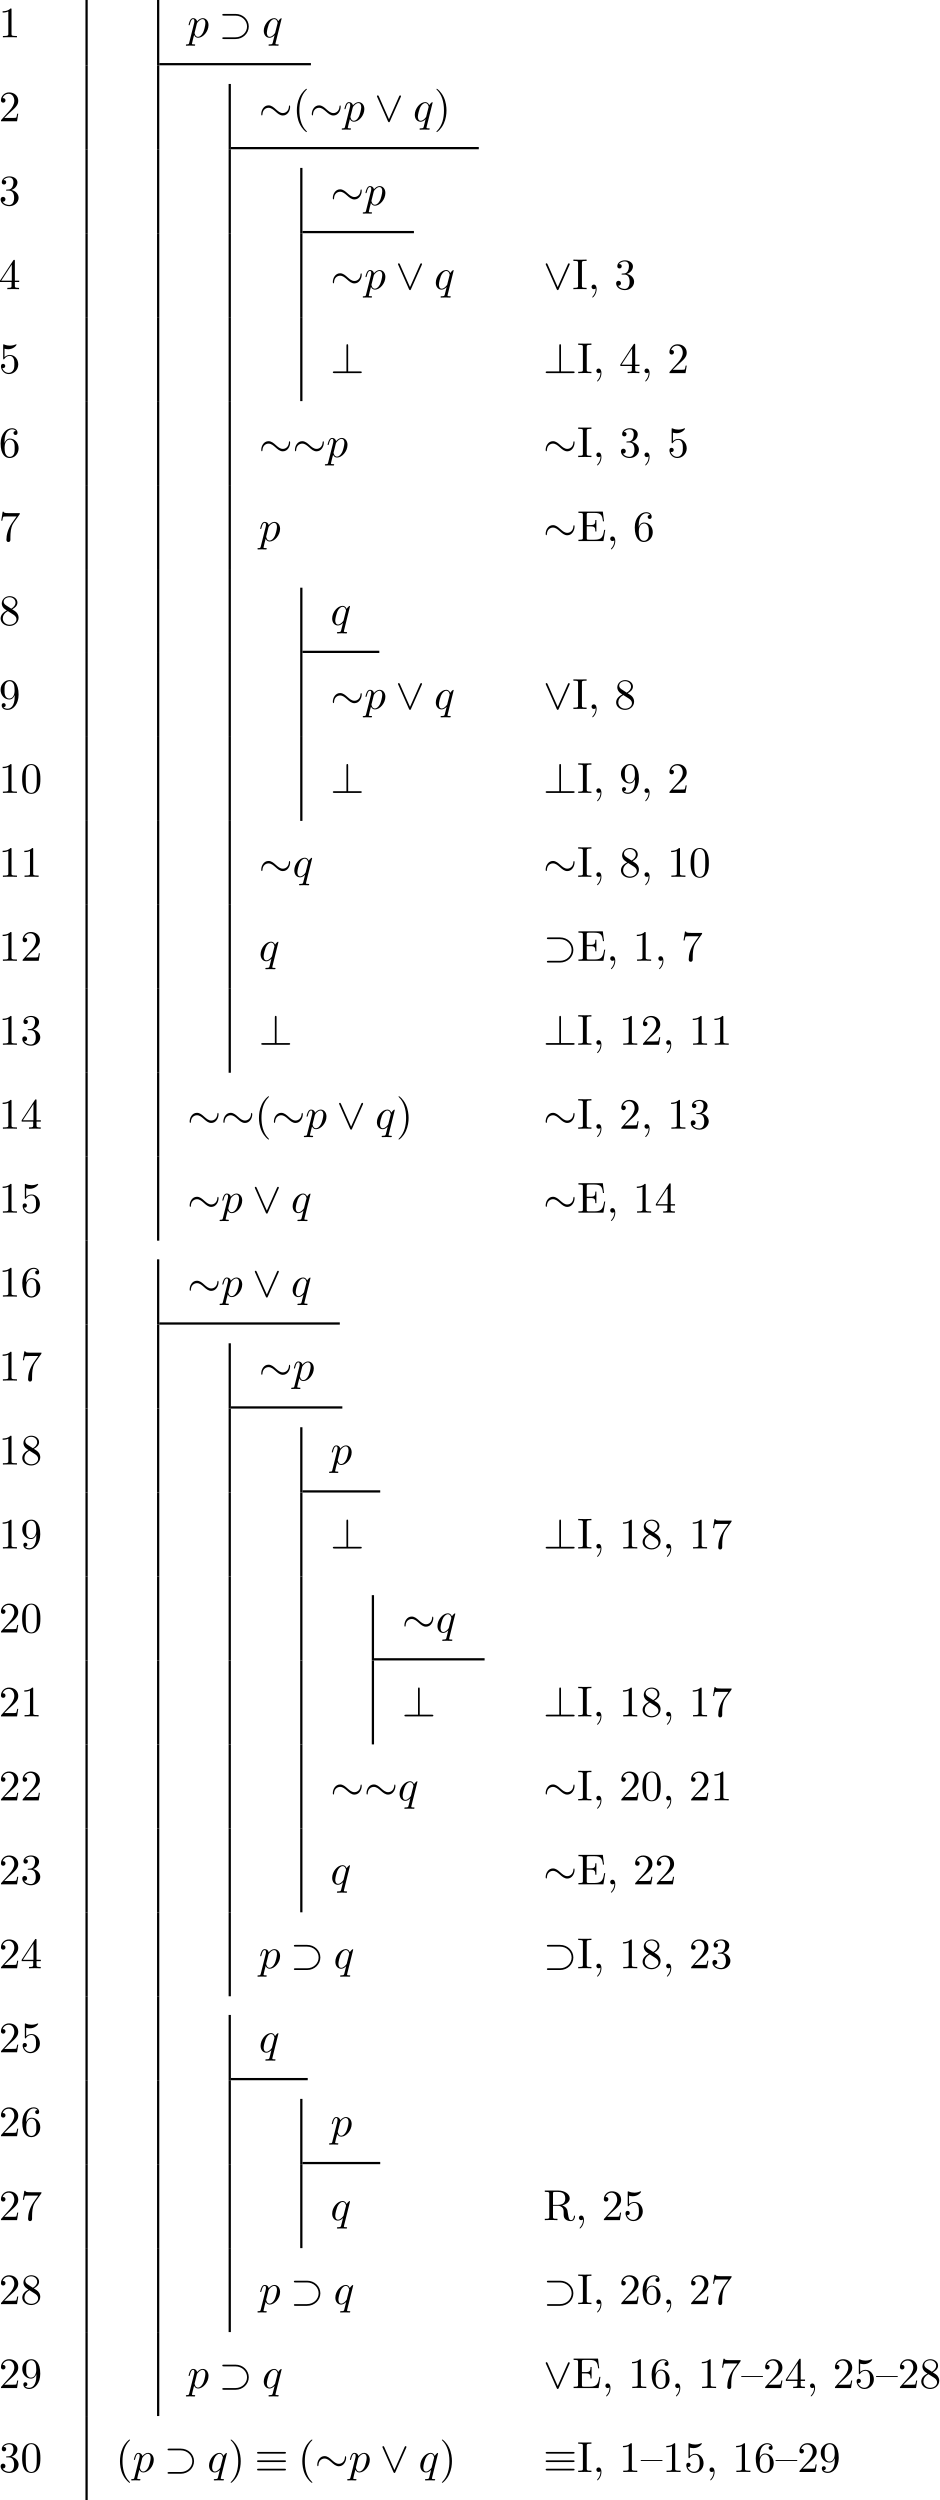
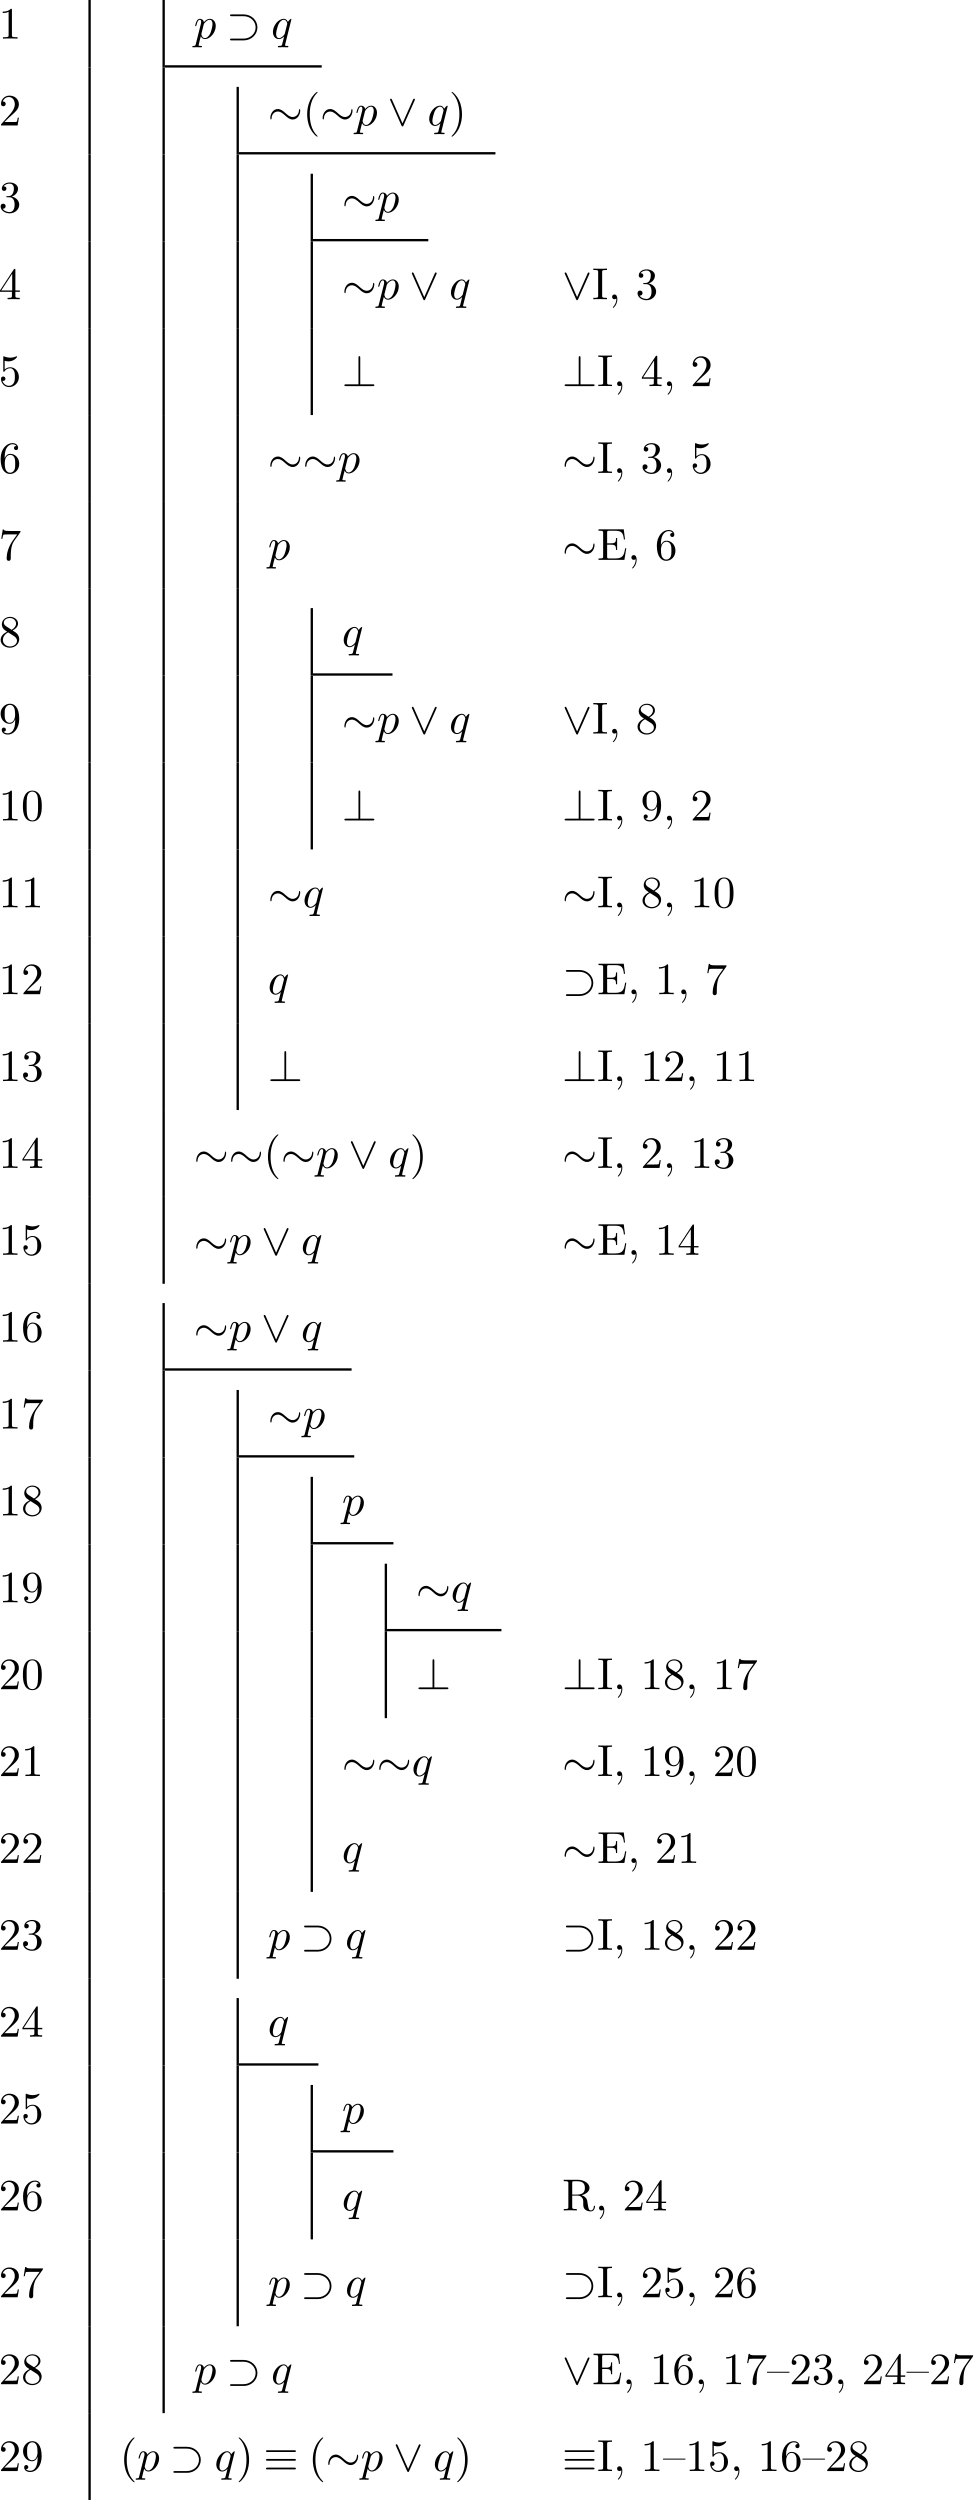
- <svg xmlns="http://www.w3.org/2000/svg" xmlns:xlink="http://www.w3.org/1999/xlink" version="1.1" fill="currentColor" class="ae-svg" style="width:21.496em;height:auto" viewBox="133.689 -55.348 236.458 629.392">
+ <svg xmlns="http://www.w3.org/2000/svg" xmlns:xlink="http://www.w3.org/1999/xlink" version="1.1" fill="currentColor" class="ae-svg" style="width:21.524em;height:auto" viewBox="133.689 -55.348 236.764 608.256">
  <defs>
    <path id="material-conditional-nd-g0-17" d="M7.484-4.625C7.669-4.625 7.876-4.625 7.876-4.844S7.68-5.062 7.495-5.062H.982C.796-5.062 .6-5.062 .6-4.844S.818-4.625 .993-4.625H7.484ZM7.495-.393C7.68-.393 7.876-.393 7.876-.611S7.669-.829 7.484-.829H.993C.818-.829 .6-.829 .6-.611S.796-.393 .982-.393H7.495ZM7.495-2.509C7.68-2.509 7.876-2.509 7.876-2.727S7.68-2.945 7.495-2.945H.982C.796-2.945 .6-2.945 .6-2.727S.796-2.509 .982-2.509H7.495Z" />
    <path id="material-conditional-nd-g0-24" d="M7.876-3.644C7.876-3.884 7.811-3.993 7.724-3.993C7.669-3.993 7.582-3.916 7.571-3.709C7.527-2.662 6.807-2.062 6.044-2.062C5.356-2.062 4.833-2.531 4.298-3C3.742-3.502 3.175-4.004 2.433-4.004C1.244-4.004 .6-2.804 .6-1.811C.6-1.462 .742-1.462 .753-1.462C.873-1.462 .905-1.68 .905-1.713C.949-2.913 1.767-3.393 2.433-3.393C3.12-3.393 3.644-2.924 4.178-2.455C4.735-1.953 5.302-1.451 6.044-1.451C7.233-1.451 7.876-2.651 7.876-3.644Z" />
    <path id="material-conditional-nd-g0-27" d="M4.2-5.455C5.902-5.455 7.135-4.189 7.135-2.727S5.902 0 4.2 0H1.287C1.102 0 .905 0 .905 .218S1.102 .436 1.287 .436H4.222C6.087 .436 7.571-.982 7.571-2.727S6.087-5.891 4.222-5.891H1.287C1.102-5.891 .905-5.891 .905-5.673S1.102-5.455 1.287-5.455H4.2Z" />
    <path id="material-conditional-nd-g0-63" d="M4.462-6.895C4.462-7.091 4.462-7.287 4.244-7.287S4.025-7.058 4.025-6.895V-.436H.993C.829-.436 .6-.436 .6-.218S.829 0 .993 0H7.505C7.691 0 7.887 0 7.887-.218S7.691-.436 7.505-.436H4.462V-6.895Z" />
    <path id="material-conditional-nd-g0-95" d="M6.589-6.087C6.655-6.229 6.665-6.251 6.665-6.305C6.665-6.425 6.567-6.524 6.447-6.524C6.338-6.524 6.273-6.447 6.196-6.284L3.633-.513L1.069-6.295C.982-6.502 .895-6.524 .818-6.524C.698-6.524 .6-6.425 .6-6.305C.6-6.284 .6-6.262 .665-6.131L3.382 .011C3.469 .196 3.535 .24 3.633 .24C3.775 .24 3.807 .164 3.873 .011L6.589-6.087Z" />
    <path id="material-conditional-nd-g1-112" d="M.491 1.331C.404 1.702 .382 1.778-.098 1.778C-.229 1.778-.349 1.778-.349 1.985C-.349 2.073-.295 2.116-.207 2.116C.087 2.116 .404 2.084 .709 2.084C1.069 2.084 1.44 2.116 1.789 2.116C1.844 2.116 1.985 2.116 1.985 1.898C1.985 1.778 1.876 1.778 1.724 1.778C1.178 1.778 1.178 1.702 1.178 1.604C1.178 1.473 1.636-.305 1.713-.578C1.855-.262 2.16 .12 2.716 .12C3.982 .12 5.345-1.473 5.345-3.076C5.345-4.102 4.724-4.822 3.895-4.822C3.349-4.822 2.825-4.429 2.465-4.004C2.356-4.593 1.887-4.822 1.484-4.822C.982-4.822 .775-4.396 .676-4.2C.48-3.829 .338-3.175 .338-3.142C.338-3.033 .447-3.033 .469-3.033C.578-3.033 .589-3.044 .655-3.284C.84-4.058 1.058-4.582 1.451-4.582C1.636-4.582 1.789-4.495 1.789-4.08C1.789-3.829 1.756-3.709 1.713-3.524L.491 1.331ZM2.411-3.404C2.487-3.698 2.782-4.004 2.978-4.167C3.36-4.505 3.676-4.582 3.862-4.582C4.298-4.582 4.56-4.2 4.56-3.556S4.2-1.658 4.004-1.244C3.633-.48 3.109-.12 2.705-.12C1.985-.12 1.844-1.025 1.844-1.091C1.844-1.113 1.844-1.135 1.876-1.265L2.411-3.404Z" />
    <path id="material-conditional-nd-g1-113" d="M4.931-4.702C4.931-4.745 4.898-4.811 4.822-4.811C4.702-4.811 4.265-4.375 4.08-4.058C3.84-4.647 3.415-4.822 3.065-4.822C1.778-4.822 .436-3.207 .436-1.625C.436-.556 1.08 .12 1.876 .12C2.345 .12 2.771-.142 3.164-.535C3.065-.153 2.705 1.32 2.673 1.418C2.585 1.724 2.498 1.767 1.887 1.778C1.745 1.778 1.636 1.778 1.636 1.996C1.636 2.007 1.636 2.116 1.778 2.116C2.127 2.116 2.509 2.084 2.869 2.084C3.24 2.084 3.633 2.116 3.993 2.116C4.047 2.116 4.189 2.116 4.189 1.898C4.189 1.778 4.08 1.778 3.905 1.778C3.382 1.778 3.382 1.702 3.382 1.604C3.382 1.527 3.404 1.462 3.425 1.364L4.931-4.702ZM1.909-.12C1.255-.12 1.211-.96 1.211-1.145C1.211-1.669 1.527-2.858 1.713-3.316C2.051-4.124 2.618-4.582 3.065-4.582C3.775-4.582 3.927-3.698 3.927-3.622C3.927-3.556 3.327-1.167 3.295-1.124C3.131-.818 2.52-.12 1.909-.12Z" />
    <path id="material-conditional-nd-g2-40" d="M3.611 2.618C3.611 2.585 3.611 2.564 3.425 2.378C2.062 1.004 1.713-1.058 1.713-2.727C1.713-4.625 2.127-6.524 3.469-7.887C3.611-8.018 3.611-8.04 3.611-8.073C3.611-8.149 3.567-8.182 3.502-8.182C3.393-8.182 2.411-7.44 1.767-6.055C1.211-4.855 1.08-3.644 1.08-2.727C1.08-1.876 1.2-.556 1.8 .676C2.455 2.018 3.393 2.727 3.502 2.727C3.567 2.727 3.611 2.695 3.611 2.618Z" />
    <path id="material-conditional-nd-g2-41" d="M3.153-2.727C3.153-3.578 3.033-4.898 2.433-6.131C1.778-7.473 .84-8.182 .731-8.182C.665-8.182 .622-8.138 .622-8.073C.622-8.04 .622-8.018 .829-7.822C1.898-6.742 2.52-5.007 2.52-2.727C2.52-.862 2.116 1.058 .764 2.433C.622 2.564 .622 2.585 .622 2.618C.622 2.684 .665 2.727 .731 2.727C.84 2.727 1.822 1.985 2.465 .6C3.022-.6 3.153-1.811 3.153-2.727Z" />
    <path id="material-conditional-nd-g2-44" d="M2.215-.011C2.215-.709 1.953-1.156 1.516-1.156C1.135-1.156 .938-.862 .938-.578S1.124 0 1.516 0C1.691 0 1.822-.065 1.931-.153L1.953-.175C1.964-.175 1.975-.164 1.975-.011C1.975 .687 1.669 1.353 1.189 1.865C1.124 1.931 1.113 1.942 1.113 1.985C1.113 2.062 1.167 2.105 1.222 2.105C1.353 2.105 2.215 1.244 2.215-.011Z" />
    <path id="material-conditional-nd-g2-48" d="M5.018-3.491C5.018-4.364 4.964-5.236 4.582-6.044C4.08-7.091 3.185-7.265 2.727-7.265C2.073-7.265 1.276-6.982 .829-5.967C.48-5.215 .425-4.364 .425-3.491C.425-2.673 .469-1.691 .916-.862C1.385 .022 2.182 .24 2.716 .24C3.305 .24 4.135 .011 4.615-1.025C4.964-1.778 5.018-2.629 5.018-3.491ZM2.716 0C2.291 0 1.647-.273 1.451-1.32C1.331-1.975 1.331-2.978 1.331-3.622C1.331-4.32 1.331-5.04 1.418-5.629C1.625-6.927 2.444-7.025 2.716-7.025C3.076-7.025 3.796-6.829 4.004-5.749C4.113-5.138 4.113-4.309 4.113-3.622C4.113-2.804 4.113-2.062 3.993-1.364C3.829-.327 3.207 0 2.716 0Z" />
    <path id="material-conditional-nd-g2-49" d="M3.207-6.982C3.207-7.244 3.207-7.265 2.956-7.265C2.28-6.567 1.32-6.567 .971-6.567V-6.229C1.189-6.229 1.833-6.229 2.4-6.513V-.862C2.4-.469 2.367-.338 1.385-.338H1.036V0C1.418-.033 2.367-.033 2.804-.033S4.189-.033 4.571 0V-.338H4.222C3.24-.338 3.207-.458 3.207-.862V-6.982Z" />
    <path id="material-conditional-nd-g2-50" d="M1.385-.84L2.542-1.964C4.244-3.469 4.898-4.058 4.898-5.149C4.898-6.393 3.916-7.265 2.585-7.265C1.353-7.265 .545-6.262 .545-5.291C.545-4.68 1.091-4.68 1.124-4.68C1.309-4.68 1.691-4.811 1.691-5.258C1.691-5.542 1.495-5.825 1.113-5.825C1.025-5.825 1.004-5.825 .971-5.815C1.222-6.524 1.811-6.927 2.444-6.927C3.436-6.927 3.905-6.044 3.905-5.149C3.905-4.276 3.36-3.415 2.76-2.738L.665-.404C.545-.284 .545-.262 .545 0H4.593L4.898-1.898H4.625C4.571-1.571 4.495-1.091 4.385-.927C4.309-.84 3.589-.84 3.349-.84H1.385Z" />
    <path id="material-conditional-nd-g2-51" d="M3.164-3.84C4.058-4.135 4.691-4.898 4.691-5.76C4.691-6.655 3.731-7.265 2.684-7.265C1.582-7.265 .753-6.611 .753-5.782C.753-5.422 .993-5.215 1.309-5.215C1.647-5.215 1.865-5.455 1.865-5.771C1.865-6.316 1.353-6.316 1.189-6.316C1.527-6.851 2.247-6.993 2.64-6.993C3.087-6.993 3.687-6.753 3.687-5.771C3.687-5.64 3.665-5.007 3.382-4.527C3.055-4.004 2.684-3.971 2.411-3.96C2.324-3.949 2.062-3.927 1.985-3.927C1.898-3.916 1.822-3.905 1.822-3.796C1.822-3.676 1.898-3.676 2.084-3.676H2.564C3.458-3.676 3.862-2.935 3.862-1.865C3.862-.382 3.109-.065 2.629-.065C2.16-.065 1.342-.251 .96-.895C1.342-.84 1.68-1.08 1.68-1.495C1.68-1.887 1.385-2.105 1.069-2.105C.807-2.105 .458-1.953 .458-1.473C.458-.48 1.473 .24 2.662 .24C3.993 .24 4.985-.753 4.985-1.865C4.985-2.76 4.298-3.611 3.164-3.84Z" />
    <path id="material-conditional-nd-g2-52" d="M3.207-1.8V-.851C3.207-.458 3.185-.338 2.378-.338H2.149V0C2.596-.033 3.164-.033 3.622-.033S4.658-.033 5.105 0V-.338H4.876C4.069-.338 4.047-.458 4.047-.851V-1.8H5.138V-2.138H4.047V-7.102C4.047-7.32 4.047-7.385 3.873-7.385C3.775-7.385 3.742-7.385 3.655-7.255L.305-2.138V-1.8H3.207ZM3.273-2.138H.611L3.273-6.207V-2.138Z" />
    <path id="material-conditional-nd-g2-53" d="M4.898-2.193C4.898-3.491 4.004-4.582 2.825-4.582C2.302-4.582 1.833-4.407 1.44-4.025V-6.153C1.658-6.087 2.018-6.011 2.367-6.011C3.709-6.011 4.473-7.004 4.473-7.145C4.473-7.211 4.44-7.265 4.364-7.265C4.353-7.265 4.331-7.265 4.276-7.233C4.058-7.135 3.524-6.916 2.793-6.916C2.356-6.916 1.855-6.993 1.342-7.222C1.255-7.255 1.233-7.255 1.211-7.255C1.102-7.255 1.102-7.167 1.102-6.993V-3.764C1.102-3.567 1.102-3.48 1.255-3.48C1.331-3.48 1.353-3.513 1.396-3.578C1.516-3.753 1.92-4.342 2.804-4.342C3.371-4.342 3.644-3.84 3.731-3.644C3.905-3.24 3.927-2.815 3.927-2.269C3.927-1.887 3.927-1.233 3.665-.775C3.404-.349 3-.065 2.498-.065C1.702-.065 1.08-.644 .895-1.287C.927-1.276 .96-1.265 1.08-1.265C1.44-1.265 1.625-1.538 1.625-1.8S1.44-2.335 1.08-2.335C.927-2.335 .545-2.258 .545-1.756C.545-.818 1.298 .24 2.52 .24C3.785 .24 4.898-.807 4.898-2.193Z" />
    <path id="material-conditional-nd-g2-54" d="M1.44-3.578V-3.84C1.44-6.6 2.793-6.993 3.349-6.993C3.611-6.993 4.069-6.927 4.309-6.556C4.145-6.556 3.709-6.556 3.709-6.065C3.709-5.727 3.971-5.564 4.211-5.564C4.385-5.564 4.713-5.662 4.713-6.087C4.713-6.742 4.233-7.265 3.327-7.265C1.931-7.265 .458-5.858 .458-3.447C.458-.535 1.724 .24 2.738 .24C3.949 .24 4.985-.785 4.985-2.225C4.985-3.611 4.015-4.658 2.804-4.658C2.062-4.658 1.658-4.102 1.44-3.578ZM2.738-.065C2.051-.065 1.724-.72 1.658-.884C1.462-1.396 1.462-2.269 1.462-2.465C1.462-3.316 1.811-4.407 2.793-4.407C2.967-4.407 3.469-4.407 3.807-3.731C4.004-3.327 4.004-2.771 4.004-2.236C4.004-1.713 4.004-1.167 3.818-.775C3.491-.12 2.989-.065 2.738-.065Z" />
    <path id="material-conditional-nd-g2-55" d="M5.193-6.644C5.291-6.775 5.291-6.796 5.291-7.025H2.64C1.309-7.025 1.287-7.167 1.244-7.375H.971L.611-5.127H.884C.916-5.302 1.015-5.989 1.156-6.12C1.233-6.185 2.084-6.185 2.225-6.185H4.484C4.364-6.011 3.502-4.822 3.262-4.462C2.28-2.989 1.92-1.473 1.92-.36C1.92-.251 1.92 .24 2.422 .24S2.924-.251 2.924-.36V-.916C2.924-1.516 2.956-2.116 3.044-2.705C3.087-2.956 3.24-3.895 3.72-4.571L5.193-6.644Z" />
    <path id="material-conditional-nd-g2-56" d="M1.778-4.985C1.276-5.313 1.233-5.684 1.233-5.869C1.233-6.535 1.942-6.993 2.716-6.993C3.513-6.993 4.211-6.425 4.211-5.64C4.211-5.018 3.785-4.495 3.131-4.113L1.778-4.985ZM3.371-3.949C4.156-4.353 4.691-4.92 4.691-5.64C4.691-6.644 3.72-7.265 2.727-7.265C1.636-7.265 .753-6.458 .753-5.444C.753-5.247 .775-4.756 1.233-4.244C1.353-4.113 1.756-3.84 2.029-3.655C1.396-3.338 .458-2.727 .458-1.647C.458-.491 1.571 .24 2.716 .24C3.949 .24 4.985-.665 4.985-1.833C4.985-2.225 4.865-2.716 4.451-3.175C4.244-3.404 4.069-3.513 3.371-3.949ZM2.28-3.491L3.622-2.64C3.927-2.433 4.44-2.105 4.44-1.44C4.44-.633 3.622-.065 2.727-.065C1.789-.065 1.004-.742 1.004-1.647C1.004-2.28 1.353-2.978 2.28-3.491Z" />
    <path id="material-conditional-nd-g2-57" d="M4.004-3.469V-3.12C4.004-.567 2.869-.065 2.236-.065C2.051-.065 1.462-.087 1.167-.458C1.647-.458 1.735-.775 1.735-.96C1.735-1.298 1.473-1.462 1.233-1.462C1.058-1.462 .731-1.364 .731-.938C.731-.207 1.32 .24 2.247 .24C3.655 .24 4.985-1.244 4.985-3.589C4.985-6.524 3.731-7.265 2.76-7.265C2.16-7.265 1.625-7.069 1.156-6.578C.709-6.087 .458-5.629 .458-4.811C.458-3.447 1.418-2.378 2.64-2.378C3.305-2.378 3.753-2.836 4.004-3.469ZM2.651-2.629C2.476-2.629 1.975-2.629 1.636-3.316C1.44-3.72 1.44-4.265 1.44-4.8C1.44-5.389 1.44-5.902 1.669-6.305C1.964-6.851 2.378-6.993 2.76-6.993C3.262-6.993 3.622-6.622 3.807-6.131C3.938-5.782 3.982-5.095 3.982-4.593C3.982-3.687 3.611-2.629 2.651-2.629Z" />
    <path id="material-conditional-nd-g2-69" d="M1.484-.851C1.484-.458 1.462-.338 .622-.338H.36V0H6.655L7.113-2.815H6.84C6.567-1.135 6.316-.338 4.44-.338H2.989C2.476-.338 2.455-.415 2.455-.775V-3.687H3.436C4.495-3.687 4.615-3.338 4.615-2.411H4.887V-5.302H4.615C4.615-4.364 4.495-4.025 3.436-4.025H2.455V-6.644C2.455-7.004 2.476-7.08 2.989-7.08H4.396C6.065-7.08 6.36-6.48 6.535-4.964H6.807L6.502-7.418H.36V-7.08H.622C1.462-7.08 1.484-6.96 1.484-6.567V-.851Z" />
    <path id="material-conditional-nd-g2-73" d="M2.455-6.6C2.455-6.993 2.487-7.113 3.349-7.113H3.633V-7.451C3.251-7.418 2.389-7.418 1.975-7.418C1.549-7.418 .687-7.418 .305-7.451V-7.113H.589C1.451-7.113 1.484-6.993 1.484-6.6V-.851C1.484-.458 1.451-.338 .589-.338H.305V0C.687-.033 1.549-.033 1.964-.033C2.389-.033 3.251-.033 3.633 0V-.338H3.349C2.487-.338 2.455-.458 2.455-.851V-6.6Z" />
    <path id="material-conditional-nd-g2-82" d="M2.444-3.851V-6.676C2.444-6.927 2.444-7.058 2.684-7.091C2.793-7.113 3.109-7.113 3.327-7.113C4.309-7.113 5.531-7.069 5.531-5.487C5.531-4.735 5.269-3.851 3.655-3.851H2.444ZM4.745-3.709C5.804-3.971 6.655-4.636 6.655-5.487C6.655-6.535 5.411-7.451 3.807-7.451H.382V-7.113H.644C1.484-7.113 1.505-6.993 1.505-6.6V-.851C1.505-.458 1.484-.338 .644-.338H.382V0C.775-.033 1.549-.033 1.975-.033S3.175-.033 3.567 0V-.338H3.305C2.465-.338 2.444-.458 2.444-.851V-3.611H3.698C3.873-3.611 4.331-3.611 4.713-3.24C5.127-2.847 5.127-2.509 5.127-1.778C5.127-1.069 5.127-.633 5.575-.218C6.022 .175 6.622 .24 6.949 .24C7.8 .24 7.985-.655 7.985-.96C7.985-1.025 7.985-1.145 7.844-1.145C7.724-1.145 7.724-1.047 7.713-.971C7.647-.196 7.265 0 6.993 0C6.458 0 6.371-.556 6.218-1.571L6.076-2.444C5.88-3.142 5.345-3.502 4.745-3.709Z" />
    <path id="material-conditional-nd-g2-123" d="M5.444-2.782V-3.022H0V-2.782H5.444Z" />
  </defs>
  <g id="material-conditional-nd-page1">
    <use x="133.384" y="-45.954" xlink:href="#material-conditional-nd-g2-49" />
    <rect x="155.202" y="-55.348" height="16.439" width=".567" />
    <rect x="173.223" y="-55.348" height="16.439" width=".567" />
    <rect x="173.79" y="-39.475" height=".567" width="38.174" />
    <use x="180.836" y="-45.954" xlink:href="#material-conditional-nd-g1-112" />
    <use x="188.749" y="-45.954" xlink:href="#material-conditional-nd-g0-27" />
    <use x="199.658" y="-45.954" xlink:href="#material-conditional-nd-g1-113" />
    <use x="133.384" y="-24.818" xlink:href="#material-conditional-nd-g2-50" />
    <rect x="155.202" y="-38.909" height="21.136" width=".567" />
    <rect x="173.223" y="-38.909" height="21.136" width=".567" />
    <rect x="191.245" y="-34.212" height="16.439" width=".567" />
    <rect x="191.812" y="-18.339" height=".567" width="62.417" />
    <use x="198.857" y="-24.818" xlink:href="#material-conditional-nd-g0-24" />
    <use x="207.342" y="-24.818" xlink:href="#material-conditional-nd-g2-40" />
    <use x="211.585" y="-24.818" xlink:href="#material-conditional-nd-g0-24" />
    <use x="220.069" y="-24.818" xlink:href="#material-conditional-nd-g1-112" />
    <use x="227.982" y="-24.818" xlink:href="#material-conditional-nd-g0-95" />
    <use x="237.679" y="-24.818" xlink:href="#material-conditional-nd-g1-113" />
    <use x="242.941" y="-24.818" xlink:href="#material-conditional-nd-g2-41" />
    <use x="133.384" y="-3.681" xlink:href="#material-conditional-nd-g2-51" />
    <rect x="155.202" y="-17.772" height="21.136" width=".567" />
    <rect x="173.223" y="-17.772" height="21.136" width=".567" />
    <rect x="191.245" y="-17.772" height="21.136" width=".567" />
    <rect x="209.266" y="-13.075" height="16.439" width=".567" />
    <rect x="209.833" y="2.797" height=".567" width="28.064" />
    <use x="216.879" y="-3.681" xlink:href="#material-conditional-nd-g0-24" />
    <use x="225.364" y="-3.681" xlink:href="#material-conditional-nd-g1-112" />
    <use x="133.384" y="17.455" xlink:href="#material-conditional-nd-g2-52" />
    <rect x="155.202" y="3.364" height="21.136" width=".567" />
    <rect x="173.223" y="3.364" height="21.136" width=".567" />
    <rect x="191.245" y="3.364" height="21.136" width=".567" />
    <rect x="209.266" y="3.364" height="21.136" width=".567" />
    <use x="216.879" y="17.455" xlink:href="#material-conditional-nd-g0-24" />
    <use x="225.364" y="17.455" xlink:href="#material-conditional-nd-g1-112" />
    <use x="233.277" y="17.455" xlink:href="#material-conditional-nd-g0-95" />
    <use x="242.973" y="17.455" xlink:href="#material-conditional-nd-g1-113" />
    <use x="270.465" y="17.455" xlink:href="#material-conditional-nd-g0-95" />
    <use x="277.738" y="17.455" xlink:href="#material-conditional-nd-g2-73" />
    <use x="281.677" y="17.455" xlink:href="#material-conditional-nd-g2-44" />
    <use x="288.344" y="17.455" xlink:href="#material-conditional-nd-g2-51" />
    <use x="133.384" y="38.591" xlink:href="#material-conditional-nd-g2-53" />
    <rect x="155.202" y="24.5" height="21.136" width=".567" />
    <rect x="173.223" y="24.5" height="21.136" width=".567" />
    <rect x="191.245" y="24.5" height="21.136" width=".567" />
    <rect x="209.266" y="24.5" height="21.136" width=".567" />
    <use x="216.879" y="38.591" xlink:href="#material-conditional-nd-g0-63" />
    <use x="270.465" y="38.591" xlink:href="#material-conditional-nd-g0-63" />
    <use x="278.95" y="38.591" xlink:href="#material-conditional-nd-g2-73" />
    <use x="282.889" y="38.591" xlink:href="#material-conditional-nd-g2-44" />
    <use x="289.556" y="38.591" xlink:href="#material-conditional-nd-g2-52" />
    <use x="295.01" y="38.591" xlink:href="#material-conditional-nd-g2-44" />
    <use x="301.677" y="38.591" xlink:href="#material-conditional-nd-g2-50" />
    <use x="133.384" y="59.728" xlink:href="#material-conditional-nd-g2-54" />
    <rect x="155.202" y="45.637" height="21.136" width=".567" />
    <rect x="173.223" y="45.637" height="21.136" width=".567" />
    <rect x="191.245" y="45.637" height="21.136" width=".567" />
    <use x="198.857" y="59.728" xlink:href="#material-conditional-nd-g0-24" />
    <use x="207.342" y="59.728" xlink:href="#material-conditional-nd-g0-24" />
    <use x="215.827" y="59.728" xlink:href="#material-conditional-nd-g1-112" />
    <use x="270.465" y="59.728" xlink:href="#material-conditional-nd-g0-24" />
    <use x="278.95" y="59.728" xlink:href="#material-conditional-nd-g2-73" />
    <use x="282.889" y="59.728" xlink:href="#material-conditional-nd-g2-44" />
    <use x="289.556" y="59.728" xlink:href="#material-conditional-nd-g2-51" />
    <use x="295.01" y="59.728" xlink:href="#material-conditional-nd-g2-44" />
    <use x="301.677" y="59.728" xlink:href="#material-conditional-nd-g2-53" />
    <use x="133.384" y="80.864" xlink:href="#material-conditional-nd-g2-55" />
    <rect x="155.202" y="66.773" height="21.136" width=".567" />
    <rect x="173.223" y="66.773" height="21.136" width=".567" />
    <rect x="191.245" y="66.773" height="21.136" width=".567" />
    <use x="198.857" y="80.864" xlink:href="#material-conditional-nd-g1-112" />
    <use x="270.465" y="80.864" xlink:href="#material-conditional-nd-g0-24" />
    <use x="278.95" y="80.864" xlink:href="#material-conditional-nd-g2-69" />
    <use x="286.374" y="80.864" xlink:href="#material-conditional-nd-g2-44" />
    <use x="293.041" y="80.864" xlink:href="#material-conditional-nd-g2-54" />
    <use x="133.384" y="102" xlink:href="#material-conditional-nd-g2-56" />
    <rect x="155.202" y="87.909" height="21.136" width=".567" />
    <rect x="173.223" y="87.909" height="21.136" width=".567" />
    <rect x="191.245" y="87.909" height="21.136" width=".567" />
    <rect x="209.266" y="92.606" height="16.439" width=".567" />
    <rect x="209.833" y="108.479" height=".567" width="19.352" />
    <use x="216.879" y="102" xlink:href="#material-conditional-nd-g1-113" />
    <use x="133.384" y="123.136" xlink:href="#material-conditional-nd-g2-57" />
    <rect x="155.202" y="109.046" height="21.136" width=".567" />
    <rect x="173.223" y="109.046" height="21.136" width=".567" />
    <rect x="191.245" y="109.046" height="21.136" width=".567" />
    <rect x="209.266" y="109.046" height="21.136" width=".567" />
    <use x="216.879" y="123.136" xlink:href="#material-conditional-nd-g0-24" />
    <use x="225.364" y="123.136" xlink:href="#material-conditional-nd-g1-112" />
    <use x="233.277" y="123.136" xlink:href="#material-conditional-nd-g0-95" />
    <use x="242.973" y="123.136" xlink:href="#material-conditional-nd-g1-113" />
    <use x="270.465" y="123.136" xlink:href="#material-conditional-nd-g0-95" />
    <use x="277.738" y="123.136" xlink:href="#material-conditional-nd-g2-73" />
    <use x="281.677" y="123.136" xlink:href="#material-conditional-nd-g2-44" />
    <use x="288.344" y="123.136" xlink:href="#material-conditional-nd-g2-56" />
    <use x="133.384" y="144.273" xlink:href="#material-conditional-nd-g2-49" />
    <use x="138.838" y="144.273" xlink:href="#material-conditional-nd-g2-48" />
    <rect x="155.202" y="130.182" height="21.136" width=".567" />
    <rect x="173.223" y="130.182" height="21.136" width=".567" />
    <rect x="191.245" y="130.182" height="21.136" width=".567" />
    <rect x="209.266" y="130.182" height="21.136" width=".567" />
    <use x="216.879" y="144.273" xlink:href="#material-conditional-nd-g0-63" />
    <use x="270.465" y="144.273" xlink:href="#material-conditional-nd-g0-63" />
    <use x="278.95" y="144.273" xlink:href="#material-conditional-nd-g2-73" />
    <use x="282.889" y="144.273" xlink:href="#material-conditional-nd-g2-44" />
    <use x="289.556" y="144.273" xlink:href="#material-conditional-nd-g2-57" />
    <use x="295.01" y="144.273" xlink:href="#material-conditional-nd-g2-44" />
    <use x="301.677" y="144.273" xlink:href="#material-conditional-nd-g2-50" />
    <use x="133.384" y="165.409" xlink:href="#material-conditional-nd-g2-49" />
    <use x="138.838" y="165.409" xlink:href="#material-conditional-nd-g2-49" />
    <rect x="155.202" y="151.318" height="21.136" width=".567" />
    <rect x="173.223" y="151.318" height="21.136" width=".567" />
    <rect x="191.245" y="151.318" height="21.136" width=".567" />
    <use x="198.857" y="165.409" xlink:href="#material-conditional-nd-g0-24" />
    <use x="207.342" y="165.409" xlink:href="#material-conditional-nd-g1-113" />
    <use x="270.465" y="165.409" xlink:href="#material-conditional-nd-g0-24" />
    <use x="278.95" y="165.409" xlink:href="#material-conditional-nd-g2-73" />
    <use x="282.889" y="165.409" xlink:href="#material-conditional-nd-g2-44" />
    <use x="289.556" y="165.409" xlink:href="#material-conditional-nd-g2-56" />
    <use x="295.01" y="165.409" xlink:href="#material-conditional-nd-g2-44" />
    <use x="301.677" y="165.409" xlink:href="#material-conditional-nd-g2-49" />
    <use x="307.132" y="165.409" xlink:href="#material-conditional-nd-g2-48" />
    <use x="133.384" y="186.545" xlink:href="#material-conditional-nd-g2-49" />
    <use x="138.838" y="186.545" xlink:href="#material-conditional-nd-g2-50" />
    <rect x="155.202" y="172.454" height="21.136" width=".567" />
    <rect x="173.223" y="172.454" height="21.136" width=".567" />
    <rect x="191.245" y="172.454" height="21.136" width=".567" />
    <use x="198.857" y="186.545" xlink:href="#material-conditional-nd-g1-113" />
    <use x="270.465" y="186.545" xlink:href="#material-conditional-nd-g0-27" />
    <use x="278.95" y="186.545" xlink:href="#material-conditional-nd-g2-69" />
    <use x="286.374" y="186.545" xlink:href="#material-conditional-nd-g2-44" />
    <use x="293.041" y="186.545" xlink:href="#material-conditional-nd-g2-49" />
    <use x="298.495" y="186.545" xlink:href="#material-conditional-nd-g2-44" />
    <use x="305.162" y="186.545" xlink:href="#material-conditional-nd-g2-55" />
    <use x="133.384" y="207.682" xlink:href="#material-conditional-nd-g2-49" />
    <use x="138.838" y="207.682" xlink:href="#material-conditional-nd-g2-51" />
    <rect x="155.202" y="193.591" height="21.136" width=".567" />
    <rect x="173.223" y="193.591" height="21.136" width=".567" />
    <rect x="191.245" y="193.591" height="21.136" width=".567" />
    <use x="198.857" y="207.682" xlink:href="#material-conditional-nd-g0-63" />
    <use x="270.465" y="207.682" xlink:href="#material-conditional-nd-g0-63" />
    <use x="278.95" y="207.682" xlink:href="#material-conditional-nd-g2-73" />
    <use x="282.889" y="207.682" xlink:href="#material-conditional-nd-g2-44" />
    <use x="289.556" y="207.682" xlink:href="#material-conditional-nd-g2-49" />
    <use x="295.01" y="207.682" xlink:href="#material-conditional-nd-g2-50" />
    <use x="300.465" y="207.682" xlink:href="#material-conditional-nd-g2-44" />
    <use x="307.132" y="207.682" xlink:href="#material-conditional-nd-g2-49" />
    <use x="312.586" y="207.682" xlink:href="#material-conditional-nd-g2-49" />
    <use x="133.384" y="228.818" xlink:href="#material-conditional-nd-g2-49" />
    <use x="138.838" y="228.818" xlink:href="#material-conditional-nd-g2-52" />
    <rect x="155.202" y="214.727" height="21.136" width=".567" />
    <rect x="173.223" y="214.727" height="21.136" width=".567" />
    <use x="180.836" y="228.818" xlink:href="#material-conditional-nd-g0-24" />
    <use x="189.321" y="228.818" xlink:href="#material-conditional-nd-g0-24" />
    <use x="197.805" y="228.818" xlink:href="#material-conditional-nd-g2-40" />
    <use x="202.048" y="228.818" xlink:href="#material-conditional-nd-g0-24" />
    <use x="210.533" y="228.818" xlink:href="#material-conditional-nd-g1-112" />
    <use x="218.446" y="228.818" xlink:href="#material-conditional-nd-g0-95" />
    <use x="228.143" y="228.818" xlink:href="#material-conditional-nd-g1-113" />
    <use x="233.404" y="228.818" xlink:href="#material-conditional-nd-g2-41" />
    <use x="270.465" y="228.818" xlink:href="#material-conditional-nd-g0-24" />
    <use x="278.95" y="228.818" xlink:href="#material-conditional-nd-g2-73" />
    <use x="282.889" y="228.818" xlink:href="#material-conditional-nd-g2-44" />
    <use x="289.556" y="228.818" xlink:href="#material-conditional-nd-g2-50" />
    <use x="295.01" y="228.818" xlink:href="#material-conditional-nd-g2-44" />
    <use x="301.677" y="228.818" xlink:href="#material-conditional-nd-g2-49" />
    <use x="307.132" y="228.818" xlink:href="#material-conditional-nd-g2-51" />
    <use x="133.384" y="249.954" xlink:href="#material-conditional-nd-g2-49" />
    <use x="138.838" y="249.954" xlink:href="#material-conditional-nd-g2-53" />
    <rect x="155.202" y="235.863" height="21.136" width=".567" />
    <rect x="173.223" y="235.863" height="21.136" width=".567" />
    <use x="180.836" y="249.954" xlink:href="#material-conditional-nd-g0-24" />
    <use x="189.321" y="249.954" xlink:href="#material-conditional-nd-g1-112" />
    <use x="197.233" y="249.954" xlink:href="#material-conditional-nd-g0-95" />
    <use x="206.93" y="249.954" xlink:href="#material-conditional-nd-g1-113" />
    <use x="270.465" y="249.954" xlink:href="#material-conditional-nd-g0-24" />
    <use x="278.95" y="249.954" xlink:href="#material-conditional-nd-g2-69" />
    <use x="286.374" y="249.954" xlink:href="#material-conditional-nd-g2-44" />
    <use x="293.041" y="249.954" xlink:href="#material-conditional-nd-g2-49" />
    <use x="298.495" y="249.954" xlink:href="#material-conditional-nd-g2-52" />
    <use x="133.384" y="271.091" xlink:href="#material-conditional-nd-g2-49" />
    <use x="138.838" y="271.091" xlink:href="#material-conditional-nd-g2-54" />
    <rect x="155.202" y="257" height="21.136" width=".567" />
    <rect x="173.223" y="261.697" height="16.439" width=".567" />
    <rect x="173.79" y="277.569" height=".567" width="45.447" />
    <use x="180.836" y="271.091" xlink:href="#material-conditional-nd-g0-24" />
    <use x="189.321" y="271.091" xlink:href="#material-conditional-nd-g1-112" />
    <use x="197.233" y="271.091" xlink:href="#material-conditional-nd-g0-95" />
    <use x="206.93" y="271.091" xlink:href="#material-conditional-nd-g1-113" />
    <use x="133.384" y="292.227" xlink:href="#material-conditional-nd-g2-49" />
    <use x="138.838" y="292.227" xlink:href="#material-conditional-nd-g2-55" />
    <rect x="155.202" y="278.136" height="21.136" width=".567" />
    <rect x="173.223" y="278.136" height="21.136" width=".567" />
    <rect x="191.245" y="282.833" height="16.439" width=".567" />
    <rect x="191.812" y="298.705" height=".567" width="28.064" />
    <use x="198.857" y="292.227" xlink:href="#material-conditional-nd-g0-24" />
    <use x="207.342" y="292.227" xlink:href="#material-conditional-nd-g1-112" />
    <use x="133.384" y="313.363" xlink:href="#material-conditional-nd-g2-49" />
    <use x="138.838" y="313.363" xlink:href="#material-conditional-nd-g2-56" />
    <rect x="155.202" y="299.272" height="21.136" width=".567" />
    <rect x="173.223" y="299.272" height="21.136" width=".567" />
    <rect x="191.245" y="299.272" height="21.136" width=".567" />
    <rect x="209.266" y="303.969" height="16.439" width=".567" />
    <rect x="209.833" y="319.842" height=".567" width="19.579" />
    <use x="216.879" y="313.363" xlink:href="#material-conditional-nd-g1-112" />
    <use x="133.384" y="334.499" xlink:href="#material-conditional-nd-g2-49" />
    <use x="138.838" y="334.499" xlink:href="#material-conditional-nd-g2-57" />
    <rect x="155.202" y="320.409" height="21.136" width=".567" />
    <rect x="173.223" y="320.409" height="21.136" width=".567" />
    <rect x="191.245" y="320.409" height="21.136" width=".567" />
    <rect x="209.266" y="320.409" height="21.136" width=".567" />
-     <use x="216.879" y="334.499" xlink:href="#material-conditional-nd-g0-63" />
-     <use x="270.465" y="334.499" xlink:href="#material-conditional-nd-g0-63" />
-     <use x="278.95" y="334.499" xlink:href="#material-conditional-nd-g2-73" />
-     <use x="282.889" y="334.499" xlink:href="#material-conditional-nd-g2-44" />
-     <use x="289.556" y="334.499" xlink:href="#material-conditional-nd-g2-49" />
-     <use x="295.01" y="334.499" xlink:href="#material-conditional-nd-g2-56" />
-     <use x="300.465" y="334.499" xlink:href="#material-conditional-nd-g2-44" />
-     <use x="307.132" y="334.499" xlink:href="#material-conditional-nd-g2-49" />
-     <use x="312.586" y="334.499" xlink:href="#material-conditional-nd-g2-55" />
+     <rect x="227.288" y="325.106" height="16.439" width=".567" />
+     <rect x="227.855" y="340.978" height=".567" width="27.837" />
+     <use x="234.9" y="334.499" xlink:href="#material-conditional-nd-g0-24" />
+     <use x="243.385" y="334.499" xlink:href="#material-conditional-nd-g1-113" />
    <use x="133.384" y="355.636" xlink:href="#material-conditional-nd-g2-50" />
    <use x="138.838" y="355.636" xlink:href="#material-conditional-nd-g2-48" />
    <rect x="155.202" y="341.545" height="21.136" width=".567" />
    <rect x="173.223" y="341.545" height="21.136" width=".567" />
    <rect x="191.245" y="341.545" height="21.136" width=".567" />
    <rect x="209.266" y="341.545" height="21.136" width=".567" />
-     <rect x="227.288" y="346.242" height="16.439" width=".567" />
-     <rect x="227.855" y="362.114" height=".567" width="27.837" />
-     <use x="234.9" y="355.636" xlink:href="#material-conditional-nd-g0-24" />
-     <use x="243.385" y="355.636" xlink:href="#material-conditional-nd-g1-113" />
+     <rect x="227.288" y="341.545" height="21.136" width=".567" />
+     <use x="234.9" y="355.636" xlink:href="#material-conditional-nd-g0-63" />
+     <use x="270.465" y="355.636" xlink:href="#material-conditional-nd-g0-63" />
+     <use x="278.95" y="355.636" xlink:href="#material-conditional-nd-g2-73" />
+     <use x="282.889" y="355.636" xlink:href="#material-conditional-nd-g2-44" />
+     <use x="289.556" y="355.636" xlink:href="#material-conditional-nd-g2-49" />
+     <use x="295.01" y="355.636" xlink:href="#material-conditional-nd-g2-56" />
+     <use x="300.465" y="355.636" xlink:href="#material-conditional-nd-g2-44" />
+     <use x="307.132" y="355.636" xlink:href="#material-conditional-nd-g2-49" />
+     <use x="312.586" y="355.636" xlink:href="#material-conditional-nd-g2-55" />
    <use x="133.384" y="376.772" xlink:href="#material-conditional-nd-g2-50" />
    <use x="138.838" y="376.772" xlink:href="#material-conditional-nd-g2-49" />
    <rect x="155.202" y="362.681" height="21.136" width=".567" />
    <rect x="173.223" y="362.681" height="21.136" width=".567" />
    <rect x="191.245" y="362.681" height="21.136" width=".567" />
    <rect x="209.266" y="362.681" height="21.136" width=".567" />
-     <rect x="227.288" y="362.681" height="21.136" width=".567" />
-     <use x="234.9" y="376.772" xlink:href="#material-conditional-nd-g0-63" />
-     <use x="270.465" y="376.772" xlink:href="#material-conditional-nd-g0-63" />
+     <use x="216.879" y="376.772" xlink:href="#material-conditional-nd-g0-24" />
+     <use x="225.364" y="376.772" xlink:href="#material-conditional-nd-g0-24" />
+     <use x="233.849" y="376.772" xlink:href="#material-conditional-nd-g1-113" />
+     <use x="270.465" y="376.772" xlink:href="#material-conditional-nd-g0-24" />
    <use x="278.95" y="376.772" xlink:href="#material-conditional-nd-g2-73" />
    <use x="282.889" y="376.772" xlink:href="#material-conditional-nd-g2-44" />
    <use x="289.556" y="376.772" xlink:href="#material-conditional-nd-g2-49" />
-     <use x="295.01" y="376.772" xlink:href="#material-conditional-nd-g2-56" />
+     <use x="295.01" y="376.772" xlink:href="#material-conditional-nd-g2-57" />
    <use x="300.465" y="376.772" xlink:href="#material-conditional-nd-g2-44" />
-     <use x="307.132" y="376.772" xlink:href="#material-conditional-nd-g2-49" />
-     <use x="312.586" y="376.772" xlink:href="#material-conditional-nd-g2-55" />
+     <use x="307.132" y="376.772" xlink:href="#material-conditional-nd-g2-50" />
+     <use x="312.586" y="376.772" xlink:href="#material-conditional-nd-g2-48" />
    <use x="133.384" y="397.908" xlink:href="#material-conditional-nd-g2-50" />
    <use x="138.838" y="397.908" xlink:href="#material-conditional-nd-g2-50" />
    <rect x="155.202" y="383.817" height="21.136" width=".567" />
    <rect x="173.223" y="383.817" height="21.136" width=".567" />
    <rect x="191.245" y="383.817" height="21.136" width=".567" />
    <rect x="209.266" y="383.817" height="21.136" width=".567" />
-     <use x="216.879" y="397.908" xlink:href="#material-conditional-nd-g0-24" />
-     <use x="225.364" y="397.908" xlink:href="#material-conditional-nd-g0-24" />
-     <use x="233.849" y="397.908" xlink:href="#material-conditional-nd-g1-113" />
+     <use x="216.879" y="397.908" xlink:href="#material-conditional-nd-g1-113" />
    <use x="270.465" y="397.908" xlink:href="#material-conditional-nd-g0-24" />
-     <use x="278.95" y="397.908" xlink:href="#material-conditional-nd-g2-73" />
-     <use x="282.889" y="397.908" xlink:href="#material-conditional-nd-g2-44" />
-     <use x="289.556" y="397.908" xlink:href="#material-conditional-nd-g2-50" />
-     <use x="295.01" y="397.908" xlink:href="#material-conditional-nd-g2-48" />
-     <use x="300.465" y="397.908" xlink:href="#material-conditional-nd-g2-44" />
-     <use x="307.132" y="397.908" xlink:href="#material-conditional-nd-g2-50" />
-     <use x="312.586" y="397.908" xlink:href="#material-conditional-nd-g2-49" />
+     <use x="278.95" y="397.908" xlink:href="#material-conditional-nd-g2-69" />
+     <use x="286.374" y="397.908" xlink:href="#material-conditional-nd-g2-44" />
+     <use x="293.041" y="397.908" xlink:href="#material-conditional-nd-g2-50" />
+     <use x="298.495" y="397.908" xlink:href="#material-conditional-nd-g2-49" />
    <use x="133.384" y="419.045" xlink:href="#material-conditional-nd-g2-50" />
    <use x="138.838" y="419.045" xlink:href="#material-conditional-nd-g2-51" />
    <rect x="155.202" y="404.954" height="21.136" width=".567" />
    <rect x="173.223" y="404.954" height="21.136" width=".567" />
    <rect x="191.245" y="404.954" height="21.136" width=".567" />
-     <rect x="209.266" y="404.954" height="21.136" width=".567" />
-     <use x="216.879" y="419.045" xlink:href="#material-conditional-nd-g1-113" />
-     <use x="270.465" y="419.045" xlink:href="#material-conditional-nd-g0-24" />
-     <use x="278.95" y="419.045" xlink:href="#material-conditional-nd-g2-69" />
-     <use x="286.374" y="419.045" xlink:href="#material-conditional-nd-g2-44" />
-     <use x="293.041" y="419.045" xlink:href="#material-conditional-nd-g2-50" />
-     <use x="298.495" y="419.045" xlink:href="#material-conditional-nd-g2-50" />
+     <use x="198.857" y="419.045" xlink:href="#material-conditional-nd-g1-112" />
+     <use x="206.77" y="419.045" xlink:href="#material-conditional-nd-g0-27" />
+     <use x="217.679" y="419.045" xlink:href="#material-conditional-nd-g1-113" />
+     <use x="270.465" y="419.045" xlink:href="#material-conditional-nd-g0-27" />
+     <use x="278.95" y="419.045" xlink:href="#material-conditional-nd-g2-73" />
+     <use x="282.889" y="419.045" xlink:href="#material-conditional-nd-g2-44" />
+     <use x="289.556" y="419.045" xlink:href="#material-conditional-nd-g2-49" />
+     <use x="295.01" y="419.045" xlink:href="#material-conditional-nd-g2-56" />
+     <use x="300.465" y="419.045" xlink:href="#material-conditional-nd-g2-44" />
+     <use x="307.132" y="419.045" xlink:href="#material-conditional-nd-g2-50" />
+     <use x="312.586" y="419.045" xlink:href="#material-conditional-nd-g2-50" />
    <use x="133.384" y="440.181" xlink:href="#material-conditional-nd-g2-50" />
    <use x="138.838" y="440.181" xlink:href="#material-conditional-nd-g2-52" />
    <rect x="155.202" y="426.09" height="21.136" width=".567" />
    <rect x="173.223" y="426.09" height="21.136" width=".567" />
-     <rect x="191.245" y="426.09" height="21.136" width=".567" />
-     <use x="198.857" y="440.181" xlink:href="#material-conditional-nd-g1-112" />
-     <use x="206.77" y="440.181" xlink:href="#material-conditional-nd-g0-27" />
-     <use x="217.679" y="440.181" xlink:href="#material-conditional-nd-g1-113" />
-     <use x="270.465" y="440.181" xlink:href="#material-conditional-nd-g0-27" />
-     <use x="278.95" y="440.181" xlink:href="#material-conditional-nd-g2-73" />
-     <use x="282.889" y="440.181" xlink:href="#material-conditional-nd-g2-44" />
-     <use x="289.556" y="440.181" xlink:href="#material-conditional-nd-g2-49" />
-     <use x="295.01" y="440.181" xlink:href="#material-conditional-nd-g2-56" />
-     <use x="300.465" y="440.181" xlink:href="#material-conditional-nd-g2-44" />
-     <use x="307.132" y="440.181" xlink:href="#material-conditional-nd-g2-50" />
-     <use x="312.586" y="440.181" xlink:href="#material-conditional-nd-g2-51" />
+     <rect x="191.245" y="430.787" height="16.439" width=".567" />
+     <rect x="191.812" y="446.659" height=".567" width="19.352" />
+     <use x="198.857" y="440.181" xlink:href="#material-conditional-nd-g1-113" />
    <use x="133.384" y="461.317" xlink:href="#material-conditional-nd-g2-50" />
    <use x="138.838" y="461.317" xlink:href="#material-conditional-nd-g2-53" />
    <rect x="155.202" y="447.226" height="21.136" width=".567" />
    <rect x="173.223" y="447.226" height="21.136" width=".567" />
-     <rect x="191.245" y="451.923" height="16.439" width=".567" />
-     <rect x="191.812" y="467.796" height=".567" width="19.352" />
-     <use x="198.857" y="461.317" xlink:href="#material-conditional-nd-g1-113" />
+     <rect x="191.245" y="447.226" height="21.136" width=".567" />
+     <rect x="209.266" y="451.923" height="16.439" width=".567" />
+     <rect x="209.833" y="467.796" height=".567" width="19.579" />
+     <use x="216.879" y="461.317" xlink:href="#material-conditional-nd-g1-112" />
    <use x="133.384" y="482.454" xlink:href="#material-conditional-nd-g2-50" />
    <use x="138.838" y="482.454" xlink:href="#material-conditional-nd-g2-54" />
    <rect x="155.202" y="468.363" height="21.136" width=".567" />
    <rect x="173.223" y="468.363" height="21.136" width=".567" />
    <rect x="191.245" y="468.363" height="21.136" width=".567" />
-     <rect x="209.266" y="473.06" height="16.439" width=".567" />
-     <rect x="209.833" y="488.932" height=".567" width="19.579" />
-     <use x="216.879" y="482.454" xlink:href="#material-conditional-nd-g1-112" />
+     <rect x="209.266" y="468.363" height="21.136" width=".567" />
+     <use x="216.879" y="482.454" xlink:href="#material-conditional-nd-g1-113" />
+     <use x="270.465" y="482.454" xlink:href="#material-conditional-nd-g2-82" />
+     <use x="278.495" y="482.454" xlink:href="#material-conditional-nd-g2-44" />
+     <use x="285.162" y="482.454" xlink:href="#material-conditional-nd-g2-50" />
+     <use x="290.616" y="482.454" xlink:href="#material-conditional-nd-g2-52" />
    <use x="133.384" y="503.59" xlink:href="#material-conditional-nd-g2-50" />
    <use x="138.838" y="503.59" xlink:href="#material-conditional-nd-g2-55" />
    <rect x="155.202" y="489.499" height="21.136" width=".567" />
    <rect x="173.223" y="489.499" height="21.136" width=".567" />
    <rect x="191.245" y="489.499" height="21.136" width=".567" />
-     <rect x="209.266" y="489.499" height="21.136" width=".567" />
-     <use x="216.879" y="503.59" xlink:href="#material-conditional-nd-g1-113" />
-     <use x="270.465" y="503.59" xlink:href="#material-conditional-nd-g2-82" />
-     <use x="278.495" y="503.59" xlink:href="#material-conditional-nd-g2-44" />
-     <use x="285.162" y="503.59" xlink:href="#material-conditional-nd-g2-50" />
-     <use x="290.616" y="503.59" xlink:href="#material-conditional-nd-g2-53" />
+     <use x="198.857" y="503.59" xlink:href="#material-conditional-nd-g1-112" />
+     <use x="206.77" y="503.59" xlink:href="#material-conditional-nd-g0-27" />
+     <use x="217.679" y="503.59" xlink:href="#material-conditional-nd-g1-113" />
+     <use x="270.465" y="503.59" xlink:href="#material-conditional-nd-g0-27" />
+     <use x="278.95" y="503.59" xlink:href="#material-conditional-nd-g2-73" />
+     <use x="282.889" y="503.59" xlink:href="#material-conditional-nd-g2-44" />
+     <use x="289.556" y="503.59" xlink:href="#material-conditional-nd-g2-50" />
+     <use x="295.01" y="503.59" xlink:href="#material-conditional-nd-g2-53" />
+     <use x="300.465" y="503.59" xlink:href="#material-conditional-nd-g2-44" />
+     <use x="307.132" y="503.59" xlink:href="#material-conditional-nd-g2-50" />
+     <use x="312.586" y="503.59" xlink:href="#material-conditional-nd-g2-54" />
    <use x="133.384" y="524.726" xlink:href="#material-conditional-nd-g2-50" />
    <use x="138.838" y="524.726" xlink:href="#material-conditional-nd-g2-56" />
    <rect x="155.202" y="510.635" height="21.136" width=".567" />
    <rect x="173.223" y="510.635" height="21.136" width=".567" />
-     <rect x="191.245" y="510.635" height="21.136" width=".567" />
-     <use x="198.857" y="524.726" xlink:href="#material-conditional-nd-g1-112" />
-     <use x="206.77" y="524.726" xlink:href="#material-conditional-nd-g0-27" />
-     <use x="217.679" y="524.726" xlink:href="#material-conditional-nd-g1-113" />
-     <use x="270.465" y="524.726" xlink:href="#material-conditional-nd-g0-27" />
-     <use x="278.95" y="524.726" xlink:href="#material-conditional-nd-g2-73" />
-     <use x="282.889" y="524.726" xlink:href="#material-conditional-nd-g2-44" />
-     <use x="289.556" y="524.726" xlink:href="#material-conditional-nd-g2-50" />
-     <use x="295.01" y="524.726" xlink:href="#material-conditional-nd-g2-54" />
-     <use x="300.465" y="524.726" xlink:href="#material-conditional-nd-g2-44" />
-     <use x="307.132" y="524.726" xlink:href="#material-conditional-nd-g2-50" />
-     <use x="312.586" y="524.726" xlink:href="#material-conditional-nd-g2-55" />
+     <use x="180.836" y="524.726" xlink:href="#material-conditional-nd-g1-112" />
+     <use x="188.749" y="524.726" xlink:href="#material-conditional-nd-g0-27" />
+     <use x="199.658" y="524.726" xlink:href="#material-conditional-nd-g1-113" />
+     <use x="270.465" y="524.726" xlink:href="#material-conditional-nd-g0-95" />
+     <use x="277.738" y="524.726" xlink:href="#material-conditional-nd-g2-69" />
+     <use x="285.162" y="524.726" xlink:href="#material-conditional-nd-g2-44" />
+     <use x="291.828" y="524.726" xlink:href="#material-conditional-nd-g2-49" />
+     <use x="297.283" y="524.726" xlink:href="#material-conditional-nd-g2-54" />
+     <use x="302.738" y="524.726" xlink:href="#material-conditional-nd-g2-44" />
+     <use x="309.404" y="524.726" xlink:href="#material-conditional-nd-g2-49" />
+     <use x="314.859" y="524.726" xlink:href="#material-conditional-nd-g2-55" />
+     <use x="320.313" y="524.726" xlink:href="#material-conditional-nd-g2-123" />
+     <use x="325.768" y="524.726" xlink:href="#material-conditional-nd-g2-50" />
+     <use x="331.223" y="524.726" xlink:href="#material-conditional-nd-g2-51" />
+     <use x="336.677" y="524.726" xlink:href="#material-conditional-nd-g2-44" />
+     <use x="343.344" y="524.726" xlink:href="#material-conditional-nd-g2-50" />
+     <use x="348.798" y="524.726" xlink:href="#material-conditional-nd-g2-52" />
+     <use x="354.253" y="524.726" xlink:href="#material-conditional-nd-g2-123" />
+     <use x="359.707" y="524.726" xlink:href="#material-conditional-nd-g2-50" />
+     <use x="365.162" y="524.726" xlink:href="#material-conditional-nd-g2-55" />
    <use x="133.384" y="545.862" xlink:href="#material-conditional-nd-g2-50" />
    <use x="138.838" y="545.862" xlink:href="#material-conditional-nd-g2-57" />
    <rect x="155.202" y="531.772" height="21.136" width=".567" />
-     <rect x="173.223" y="531.772" height="21.136" width=".567" />
-     <use x="180.836" y="545.862" xlink:href="#material-conditional-nd-g1-112" />
-     <use x="188.749" y="545.862" xlink:href="#material-conditional-nd-g0-27" />
-     <use x="199.658" y="545.862" xlink:href="#material-conditional-nd-g1-113" />
-     <use x="270.465" y="545.862" xlink:href="#material-conditional-nd-g0-95" />
-     <use x="277.738" y="545.862" xlink:href="#material-conditional-nd-g2-69" />
-     <use x="285.162" y="545.862" xlink:href="#material-conditional-nd-g2-44" />
-     <use x="291.828" y="545.862" xlink:href="#material-conditional-nd-g2-49" />
-     <use x="297.283" y="545.862" xlink:href="#material-conditional-nd-g2-54" />
-     <use x="302.738" y="545.862" xlink:href="#material-conditional-nd-g2-44" />
-     <use x="309.404" y="545.862" xlink:href="#material-conditional-nd-g2-49" />
-     <use x="314.859" y="545.862" xlink:href="#material-conditional-nd-g2-55" />
-     <use x="320.313" y="545.862" xlink:href="#material-conditional-nd-g2-123" />
-     <use x="325.768" y="545.862" xlink:href="#material-conditional-nd-g2-50" />
-     <use x="331.223" y="545.862" xlink:href="#material-conditional-nd-g2-52" />
-     <use x="336.677" y="545.862" xlink:href="#material-conditional-nd-g2-44" />
-     <use x="343.344" y="545.862" xlink:href="#material-conditional-nd-g2-50" />
-     <use x="348.798" y="545.862" xlink:href="#material-conditional-nd-g2-53" />
-     <use x="354.253" y="545.862" xlink:href="#material-conditional-nd-g2-123" />
-     <use x="359.707" y="545.862" xlink:href="#material-conditional-nd-g2-50" />
-     <use x="365.162" y="545.862" xlink:href="#material-conditional-nd-g2-56" />
-     <use x="133.384" y="566.999" xlink:href="#material-conditional-nd-g2-51" />
-     <use x="138.838" y="566.999" xlink:href="#material-conditional-nd-g2-48" />
-     <rect x="155.202" y="552.908" height="21.136" width=".567" />
-     <use x="162.814" y="566.999" xlink:href="#material-conditional-nd-g2-40" />
-     <use x="167.057" y="566.999" xlink:href="#material-conditional-nd-g1-112" />
-     <use x="174.969" y="566.999" xlink:href="#material-conditional-nd-g0-27" />
-     <use x="185.878" y="566.999" xlink:href="#material-conditional-nd-g1-113" />
-     <use x="191.14" y="566.999" xlink:href="#material-conditional-nd-g2-41" />
-     <use x="197.806" y="566.999" xlink:href="#material-conditional-nd-g0-17" />
-     <use x="208.716" y="566.999" xlink:href="#material-conditional-nd-g2-40" />
-     <use x="212.958" y="566.999" xlink:href="#material-conditional-nd-g0-24" />
-     <use x="221.443" y="566.999" xlink:href="#material-conditional-nd-g1-112" />
-     <use x="229.356" y="566.999" xlink:href="#material-conditional-nd-g0-95" />
-     <use x="239.053" y="566.999" xlink:href="#material-conditional-nd-g1-113" />
-     <use x="244.314" y="566.999" xlink:href="#material-conditional-nd-g2-41" />
-     <use x="270.465" y="566.999" xlink:href="#material-conditional-nd-g0-17" />
-     <use x="278.95" y="566.999" xlink:href="#material-conditional-nd-g2-73" />
-     <use x="282.889" y="566.999" xlink:href="#material-conditional-nd-g2-44" />
-     <use x="289.556" y="566.999" xlink:href="#material-conditional-nd-g2-49" />
-     <use x="295.01" y="566.999" xlink:href="#material-conditional-nd-g2-123" />
-     <use x="300.465" y="566.999" xlink:href="#material-conditional-nd-g2-49" />
-     <use x="305.919" y="566.999" xlink:href="#material-conditional-nd-g2-53" />
-     <use x="311.374" y="566.999" xlink:href="#material-conditional-nd-g2-44" />
-     <use x="318.041" y="566.999" xlink:href="#material-conditional-nd-g2-49" />
-     <use x="323.495" y="566.999" xlink:href="#material-conditional-nd-g2-54" />
-     <use x="328.95" y="566.999" xlink:href="#material-conditional-nd-g2-123" />
-     <use x="334.404" y="566.999" xlink:href="#material-conditional-nd-g2-50" />
-     <use x="339.859" y="566.999" xlink:href="#material-conditional-nd-g2-57" />
+     <use x="162.814" y="545.862" xlink:href="#material-conditional-nd-g2-40" />
+     <use x="167.057" y="545.862" xlink:href="#material-conditional-nd-g1-112" />
+     <use x="174.969" y="545.862" xlink:href="#material-conditional-nd-g0-27" />
+     <use x="185.878" y="545.862" xlink:href="#material-conditional-nd-g1-113" />
+     <use x="191.14" y="545.862" xlink:href="#material-conditional-nd-g2-41" />
+     <use x="197.806" y="545.862" xlink:href="#material-conditional-nd-g0-17" />
+     <use x="208.716" y="545.862" xlink:href="#material-conditional-nd-g2-40" />
+     <use x="212.958" y="545.862" xlink:href="#material-conditional-nd-g0-24" />
+     <use x="221.443" y="545.862" xlink:href="#material-conditional-nd-g1-112" />
+     <use x="229.356" y="545.862" xlink:href="#material-conditional-nd-g0-95" />
+     <use x="239.053" y="545.862" xlink:href="#material-conditional-nd-g1-113" />
+     <use x="244.314" y="545.862" xlink:href="#material-conditional-nd-g2-41" />
+     <use x="270.465" y="545.862" xlink:href="#material-conditional-nd-g0-17" />
+     <use x="278.95" y="545.862" xlink:href="#material-conditional-nd-g2-73" />
+     <use x="282.889" y="545.862" xlink:href="#material-conditional-nd-g2-44" />
+     <use x="289.556" y="545.862" xlink:href="#material-conditional-nd-g2-49" />
+     <use x="295.01" y="545.862" xlink:href="#material-conditional-nd-g2-123" />
+     <use x="300.465" y="545.862" xlink:href="#material-conditional-nd-g2-49" />
+     <use x="305.919" y="545.862" xlink:href="#material-conditional-nd-g2-53" />
+     <use x="311.374" y="545.862" xlink:href="#material-conditional-nd-g2-44" />
+     <use x="318.041" y="545.862" xlink:href="#material-conditional-nd-g2-49" />
+     <use x="323.495" y="545.862" xlink:href="#material-conditional-nd-g2-54" />
+     <use x="328.95" y="545.862" xlink:href="#material-conditional-nd-g2-123" />
+     <use x="334.404" y="545.862" xlink:href="#material-conditional-nd-g2-50" />
+     <use x="339.859" y="545.862" xlink:href="#material-conditional-nd-g2-56" />
  </g>
</svg>
